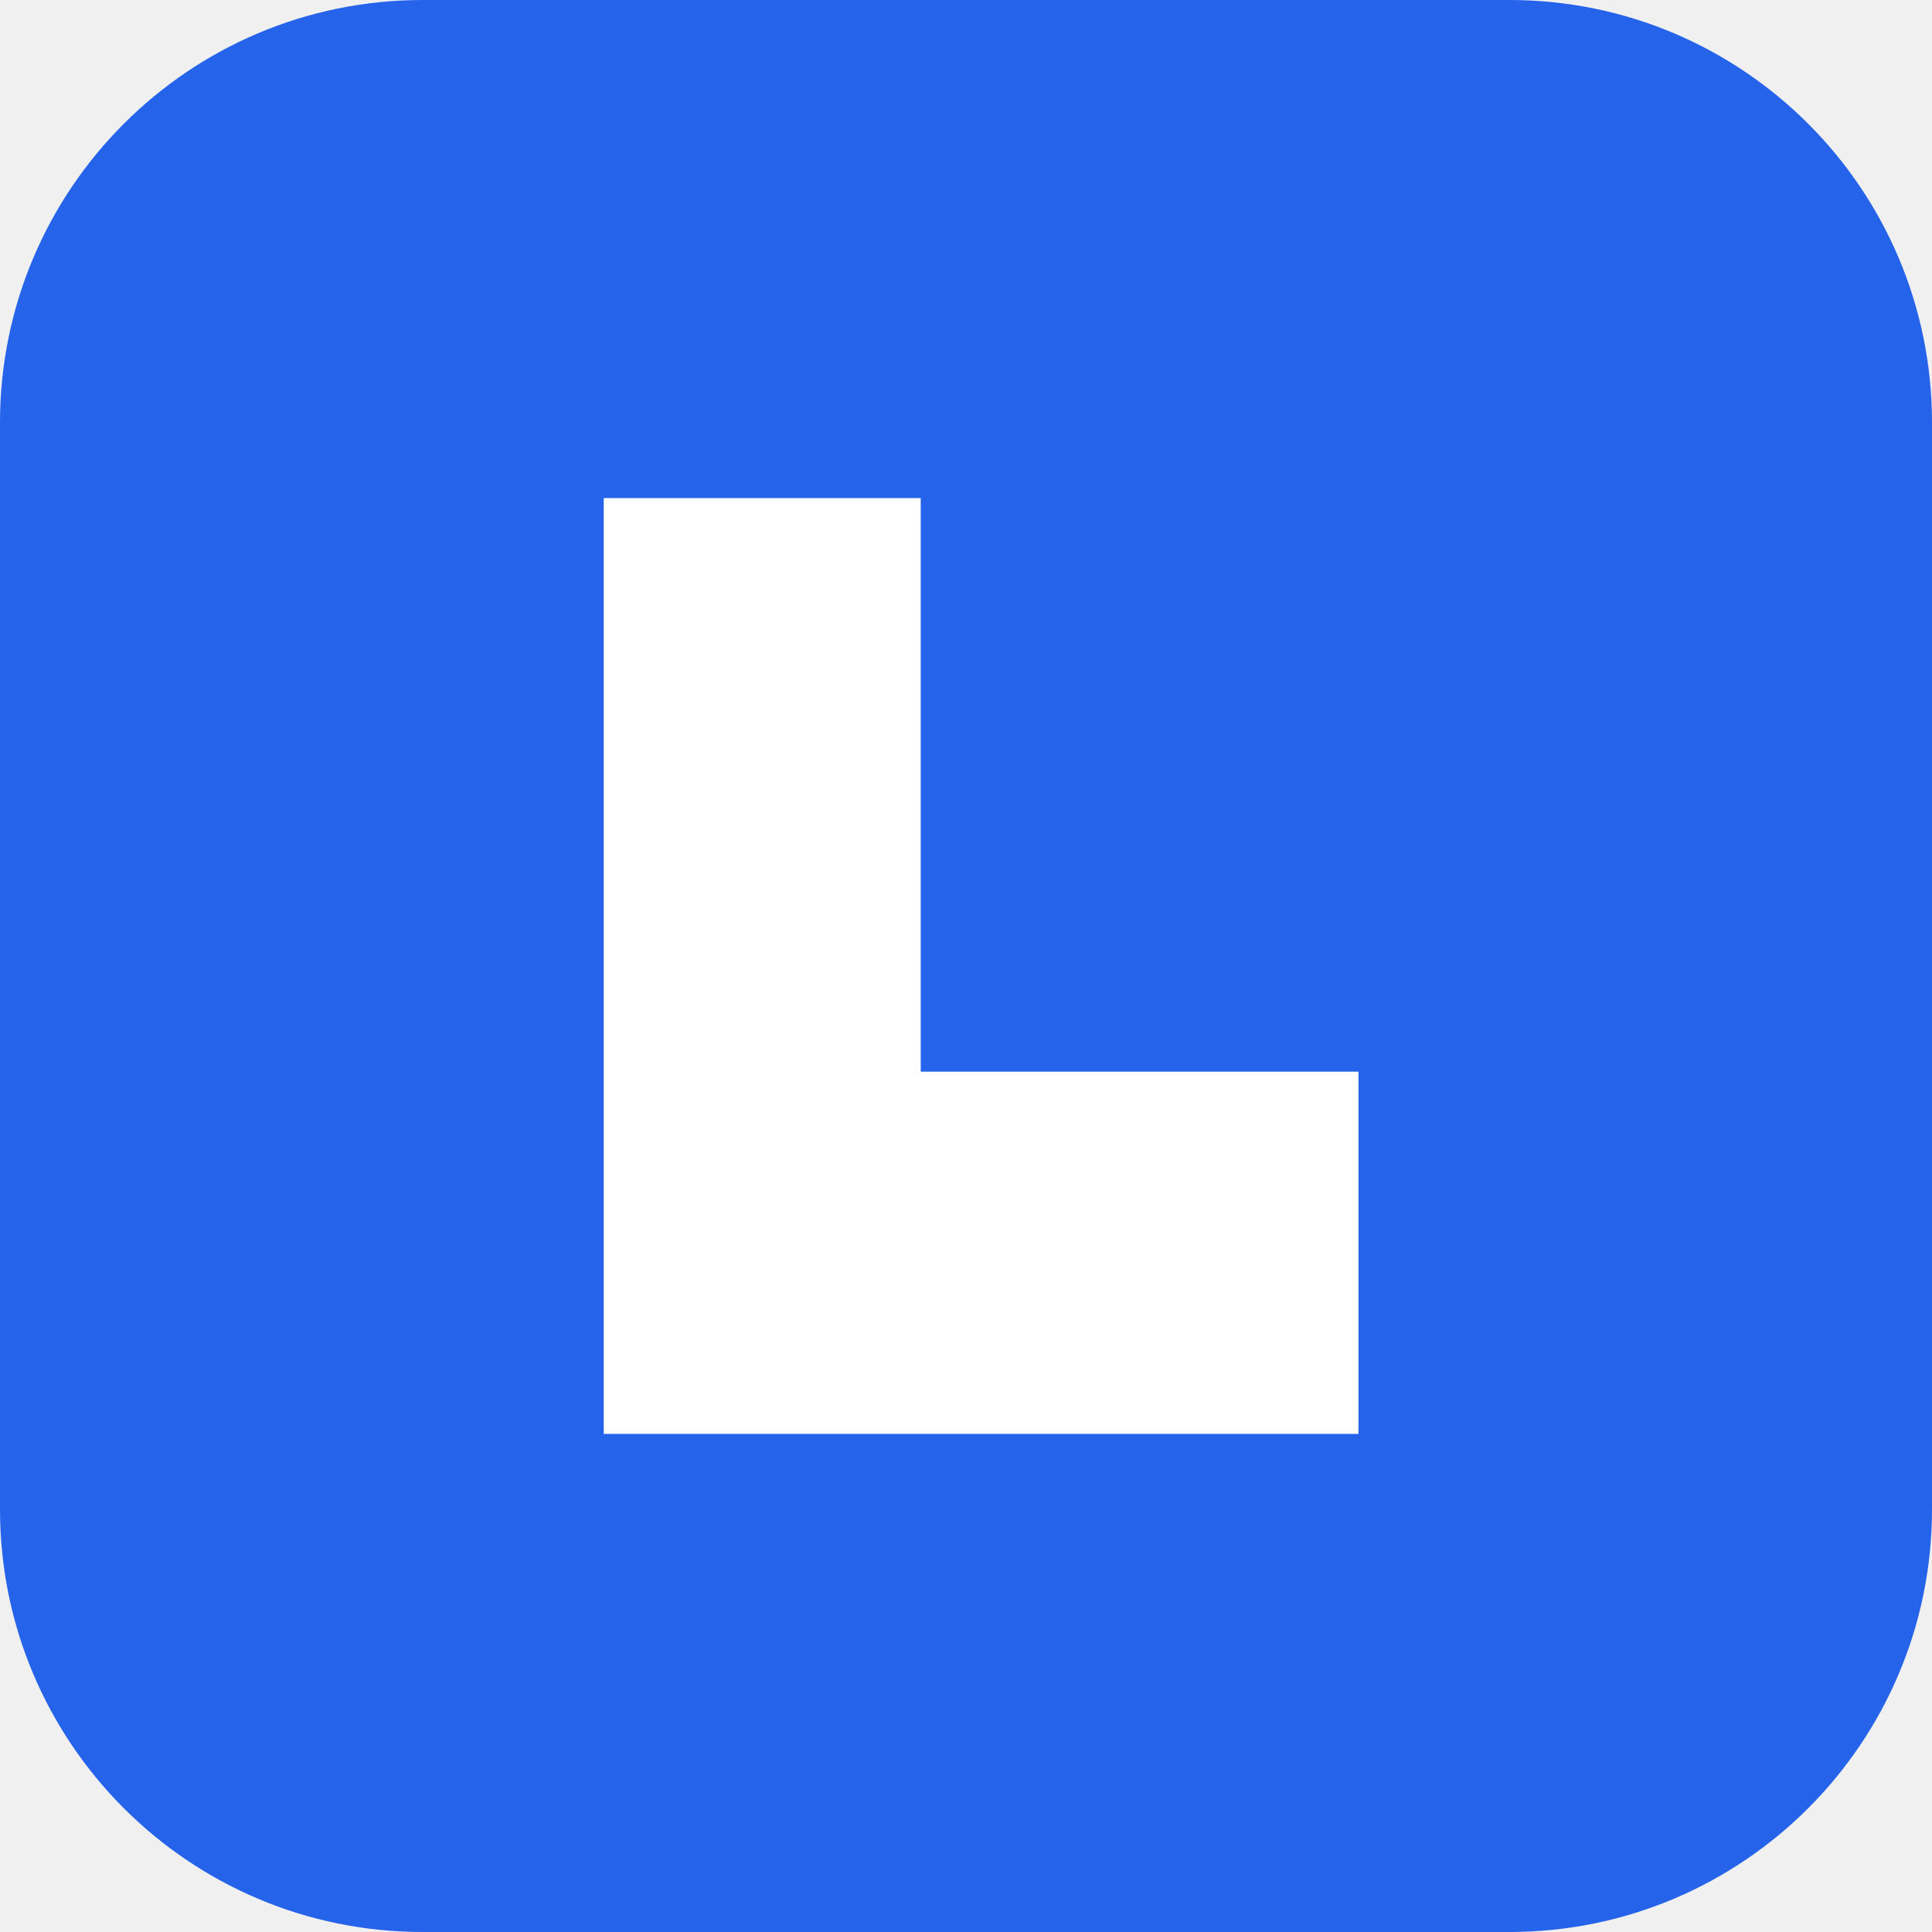
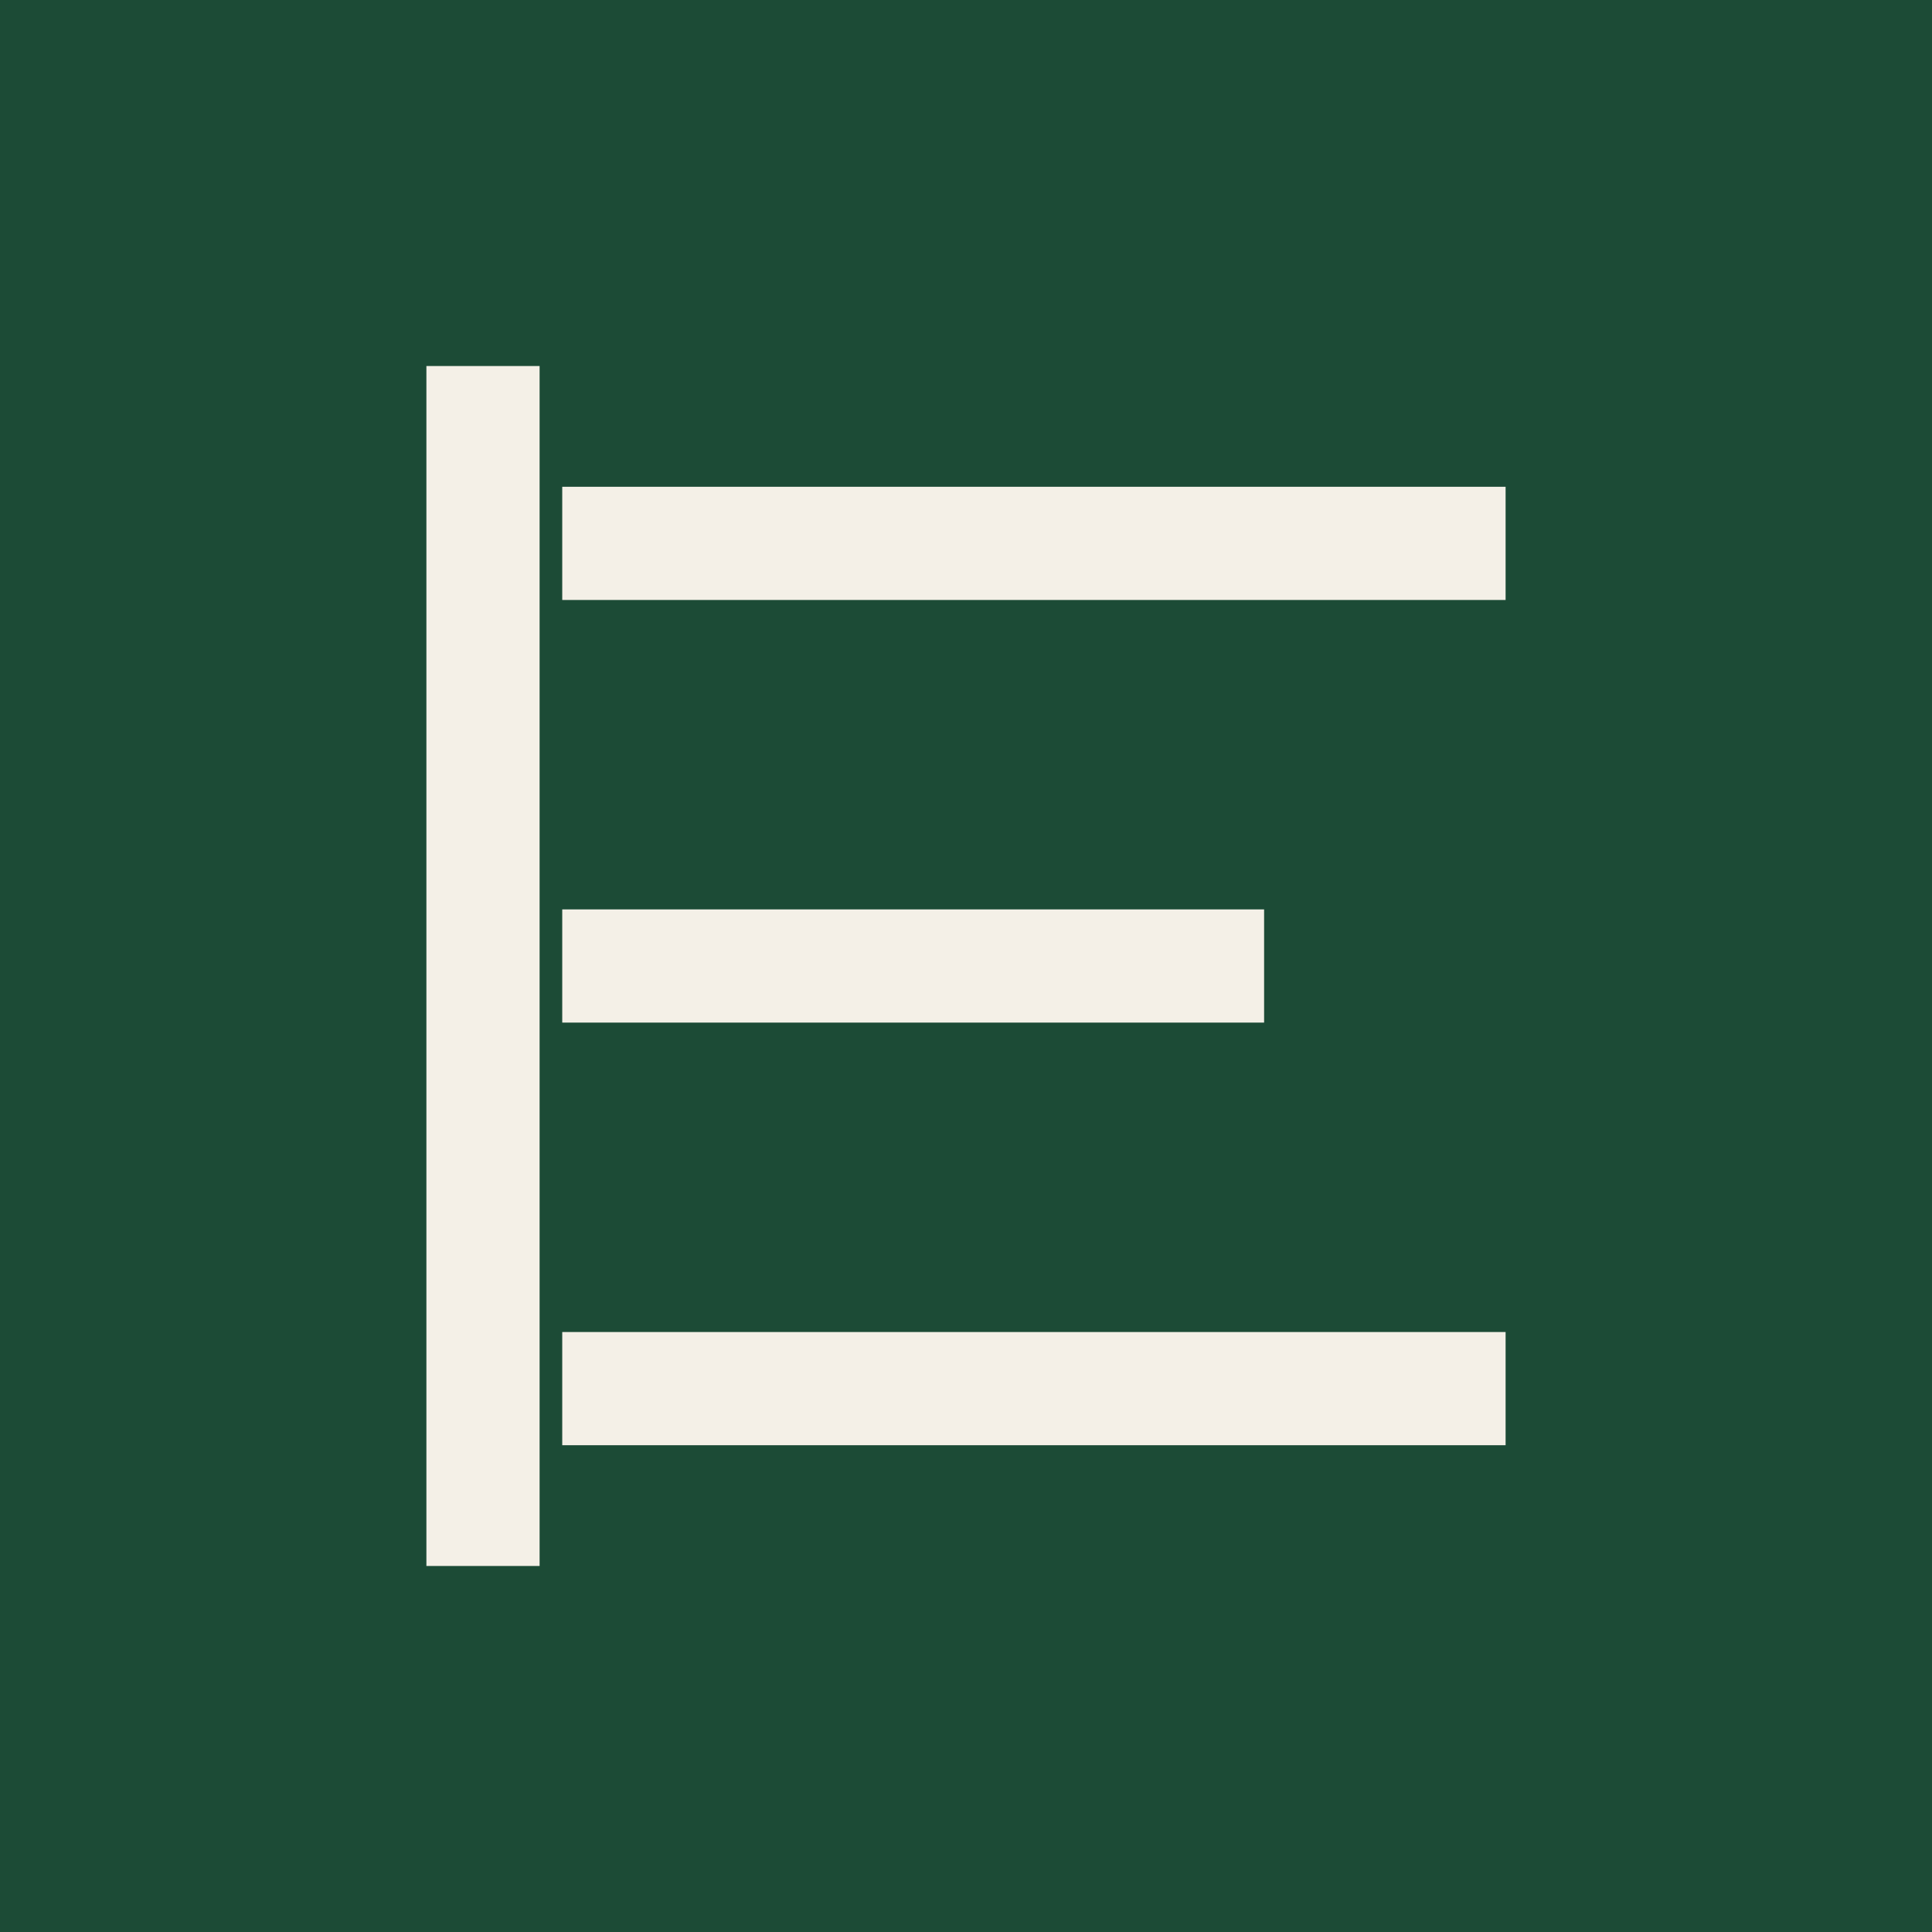
<svg xmlns="http://www.w3.org/2000/svg" viewBox="0 0 512 512" width="512" height="512" role="img" aria-label="LedgerAI">
-   <rect width="512" height="512" rx="112" fill="#2563eb" />
-   <path d="M160 132h84v152h116v96H160z" fill="#ffffff" />
+   <rect width="512" height="512" fill="#1c4b36" />
+   <path d="M128 112v288M164 144h220M164 256h156M164 368h220" stroke="#f4f0e7" stroke-width="30" stroke-linecap="square" fill="none" />
</svg>
